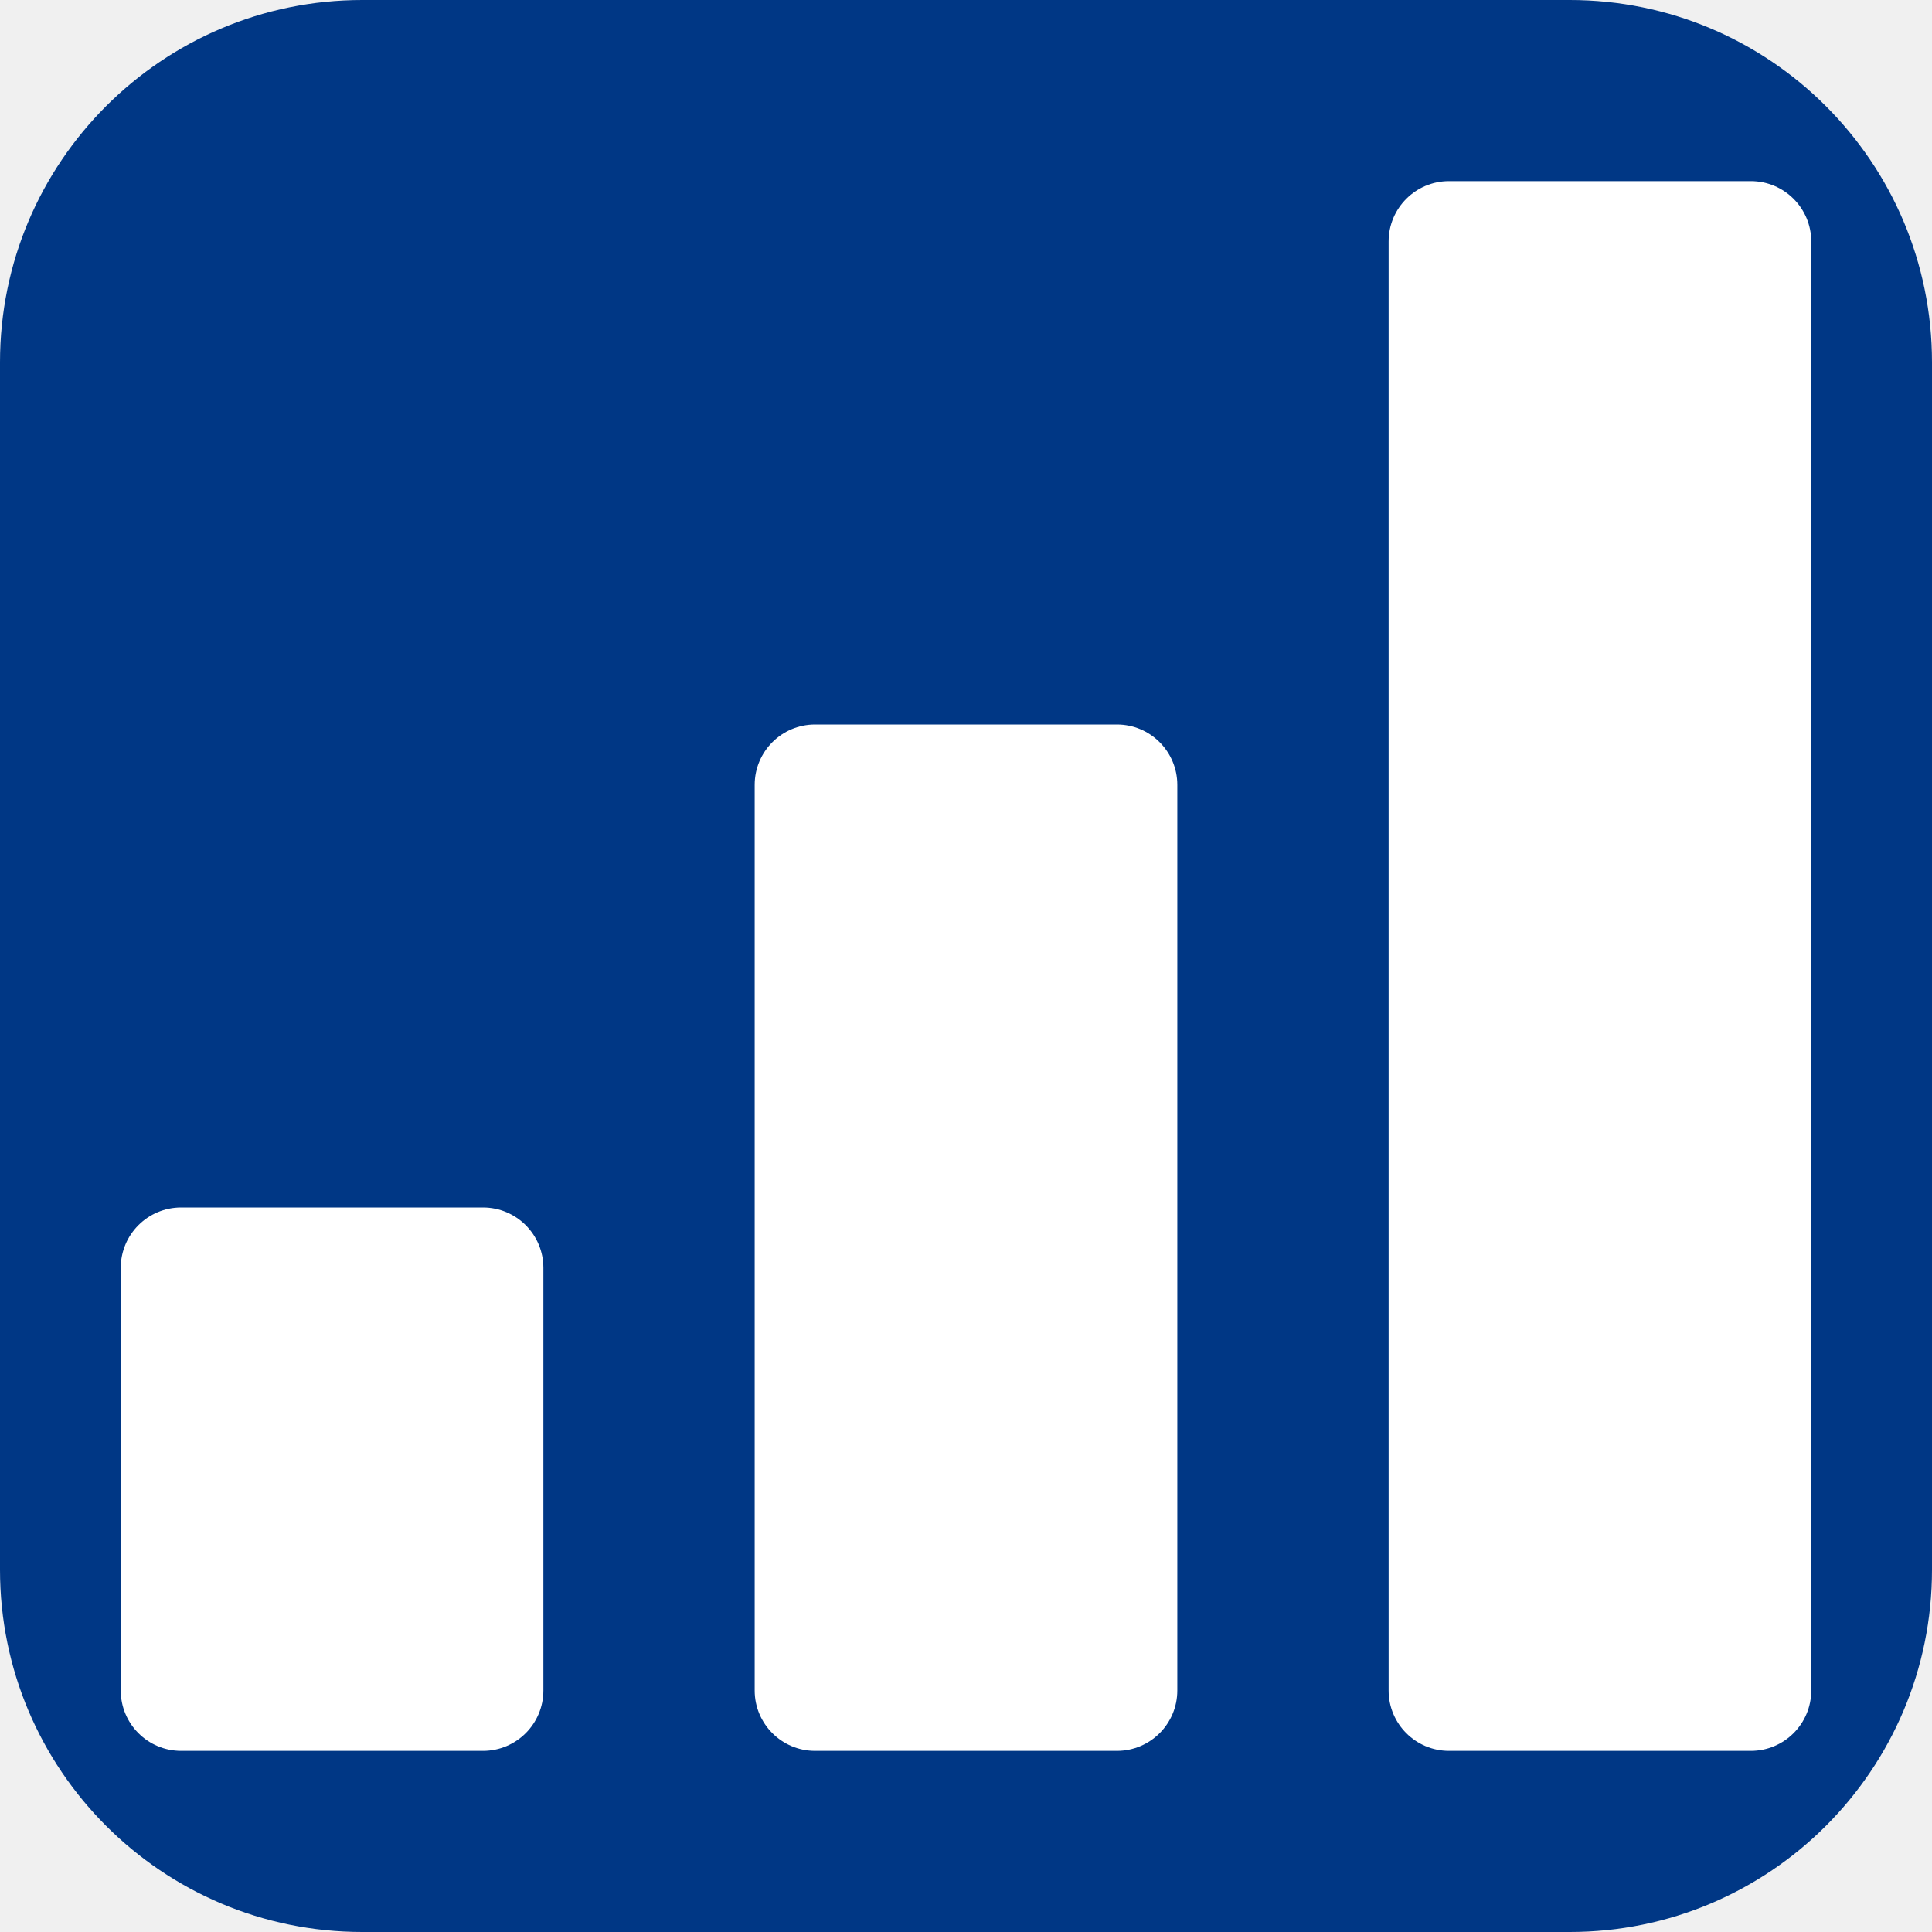
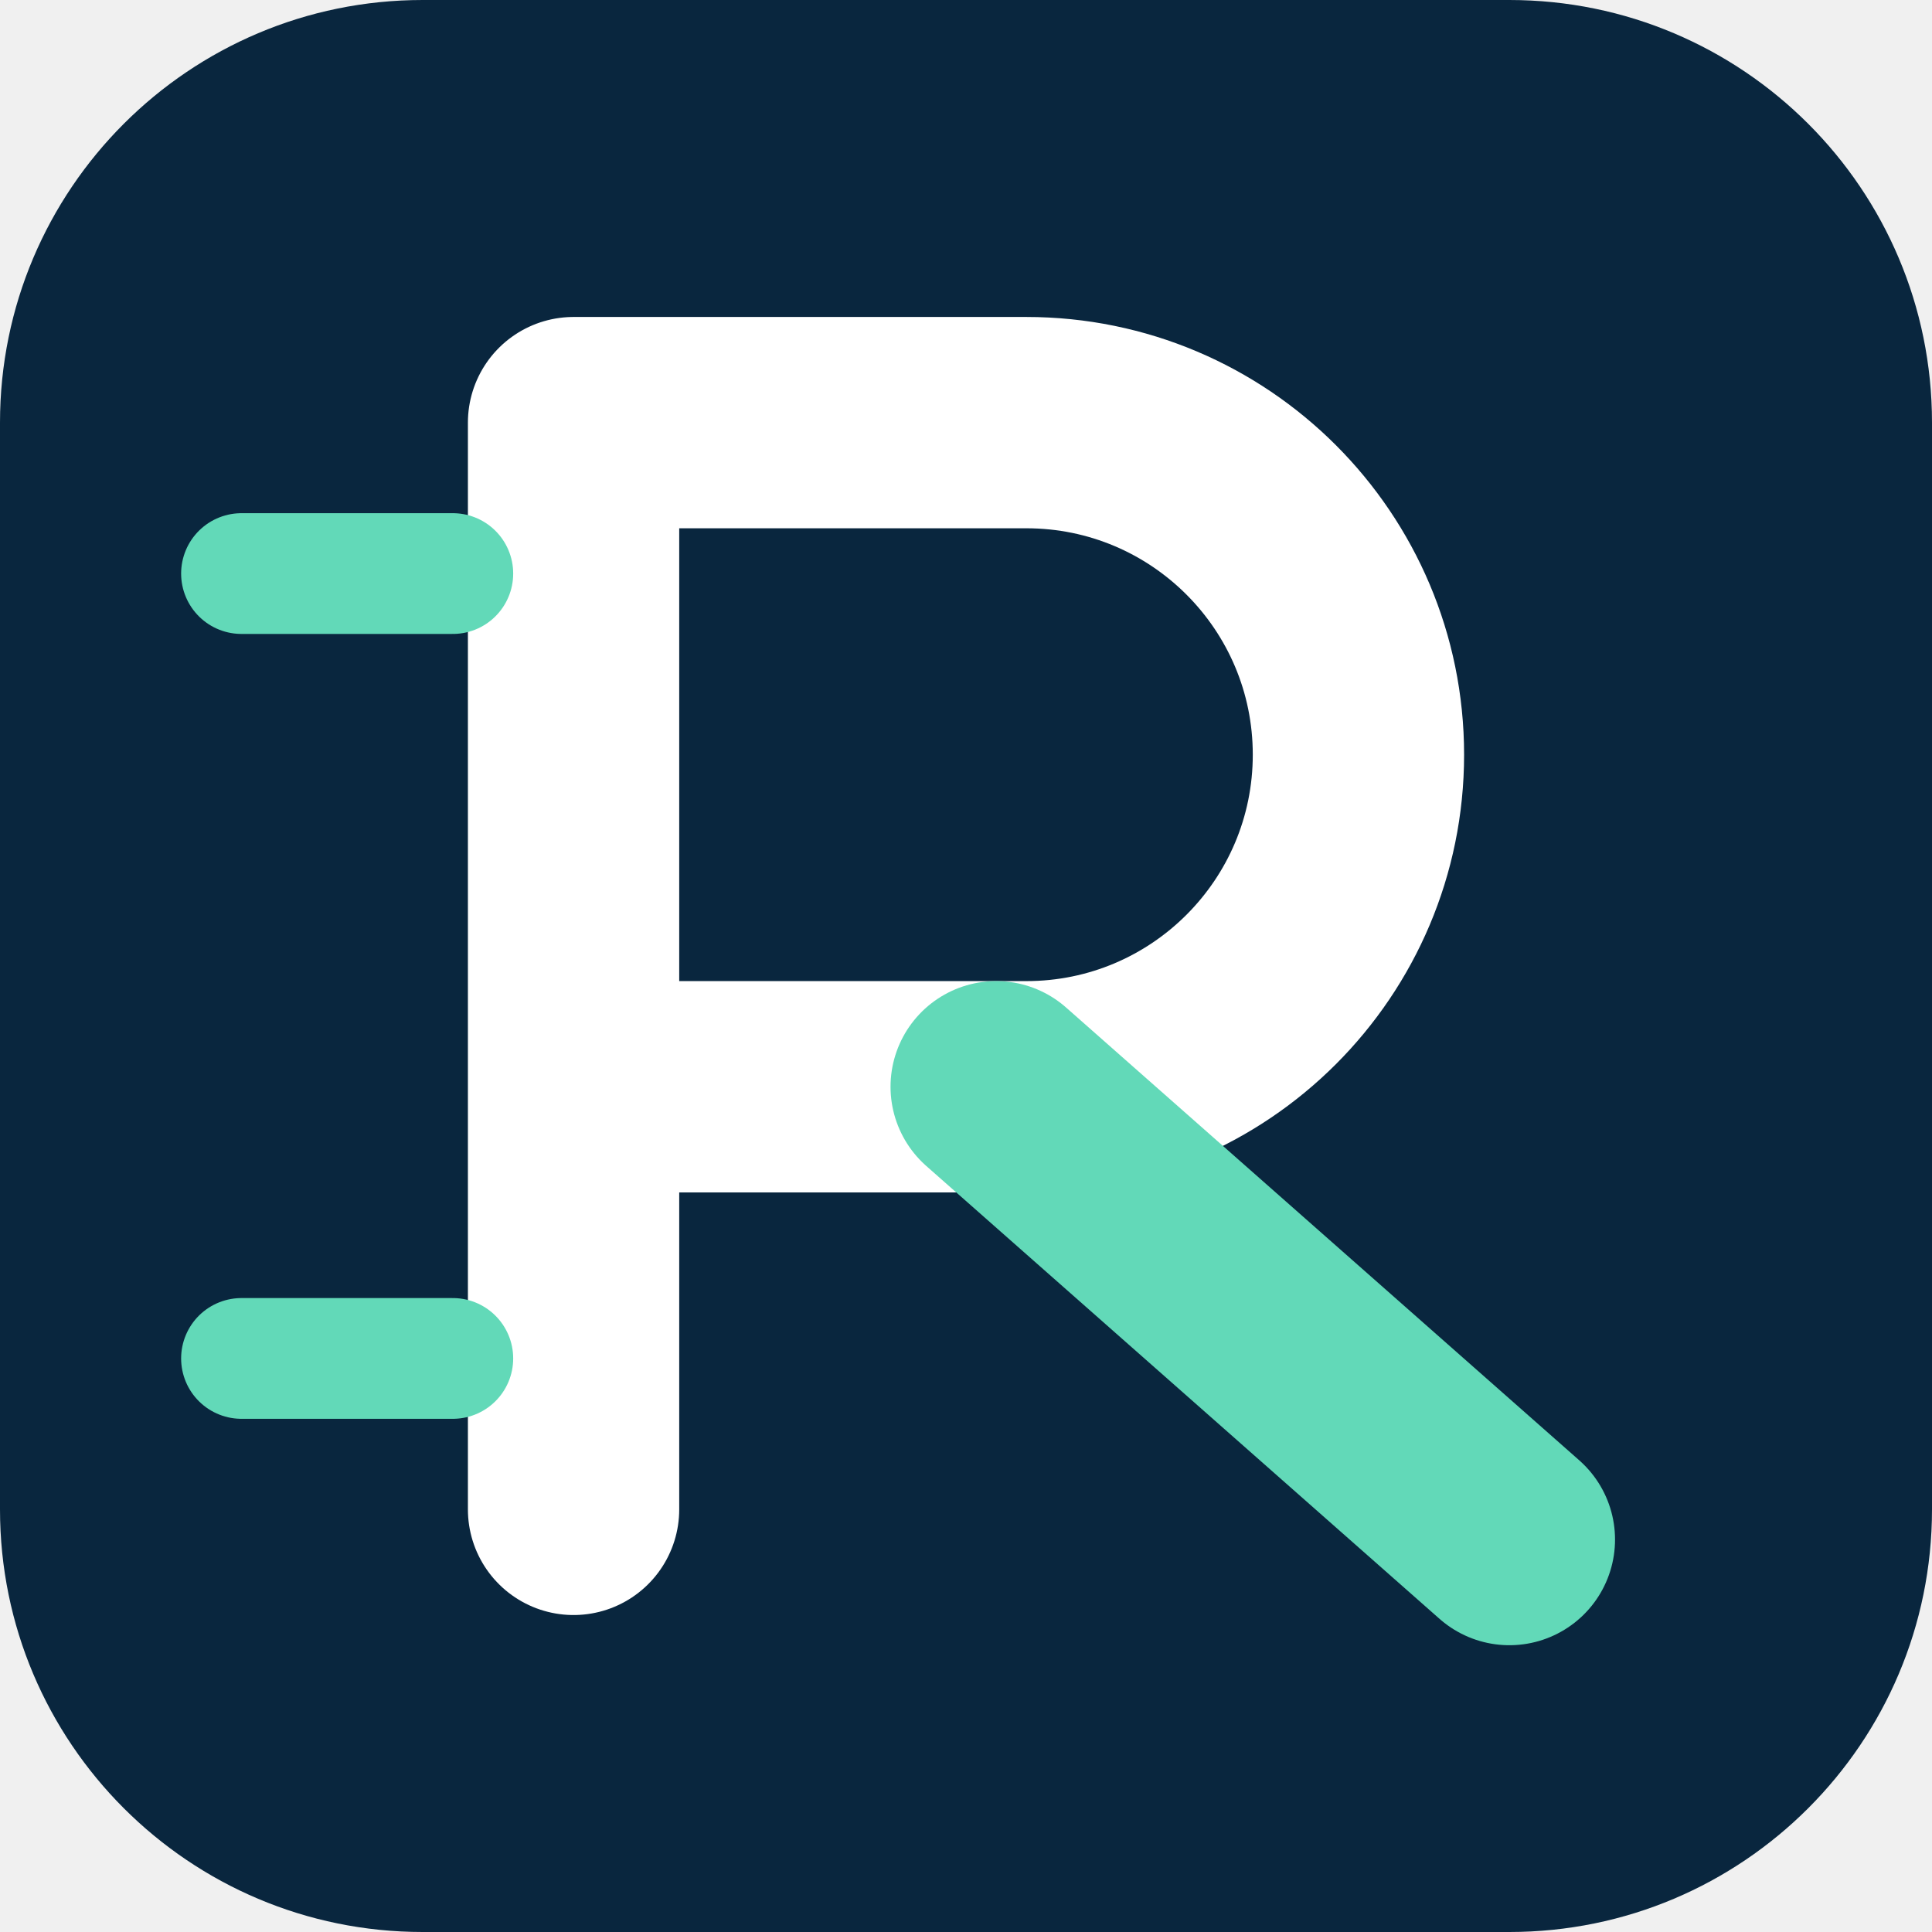
- <svg xmlns="http://www.w3.org/2000/svg" viewBox="0 0 32 32">
-   <rect width="32" height="32" rx="6" fill="#003785" />
-   <rect x="2" y="20" width="7" height="9" rx="1" fill="white" />
-   <rect x="12.5" y="12" width="7" height="17" rx="1" fill="white" />
-   <rect x="23" y="3" width="7" height="26" rx="1" fill="white" />
+ <svg xmlns="http://www.w3.org/2000/svg" viewBox="0 0 64 64">
+   <rect width="64" height="64" rx="14" fill="#09263E" />
+   <path d="M19 50V14h15a11 11 0 0 1 0 22H19" fill="none" stroke="#FFFFFF" stroke-width="7" stroke-linecap="round" stroke-linejoin="round" />
+   <path d="M8 19h7M8 45h7" fill="none" stroke="#62D9B8" stroke-width="4" stroke-linecap="round" />
+   <path d="m33 36 17 15" fill="none" stroke="#62D9B8" stroke-width="7" stroke-linecap="round" stroke-linejoin="round" />
</svg>
